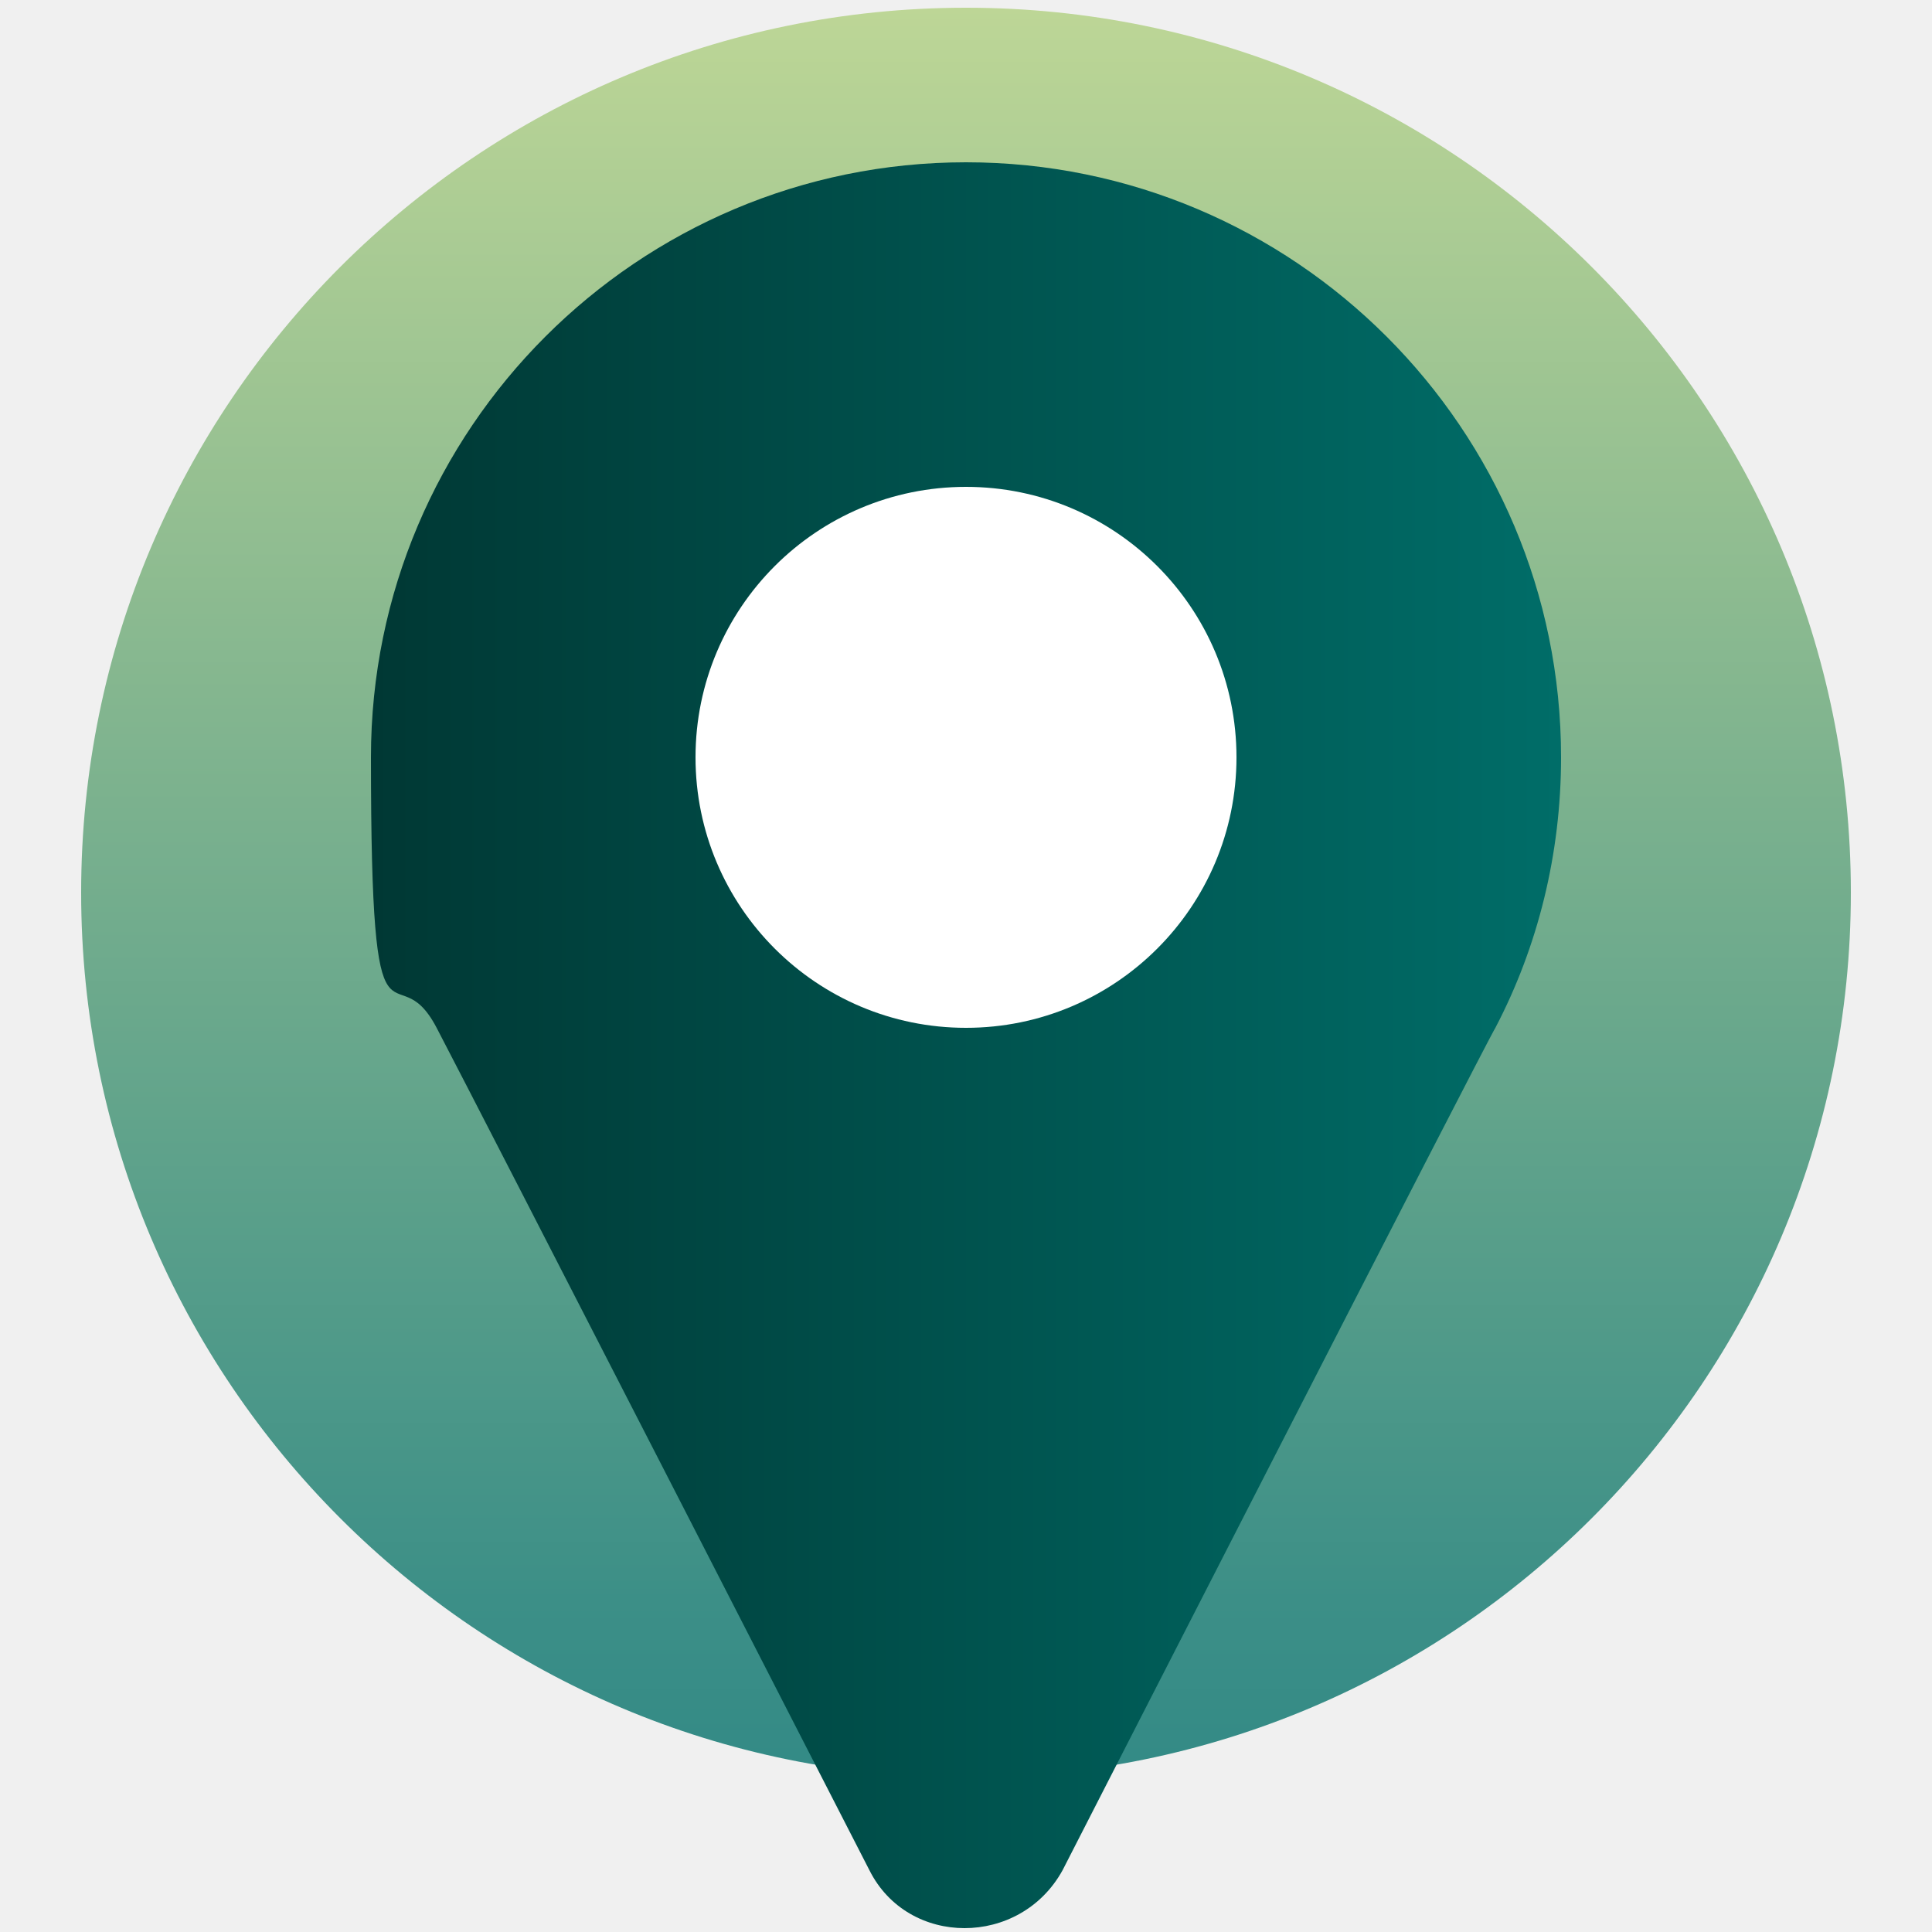
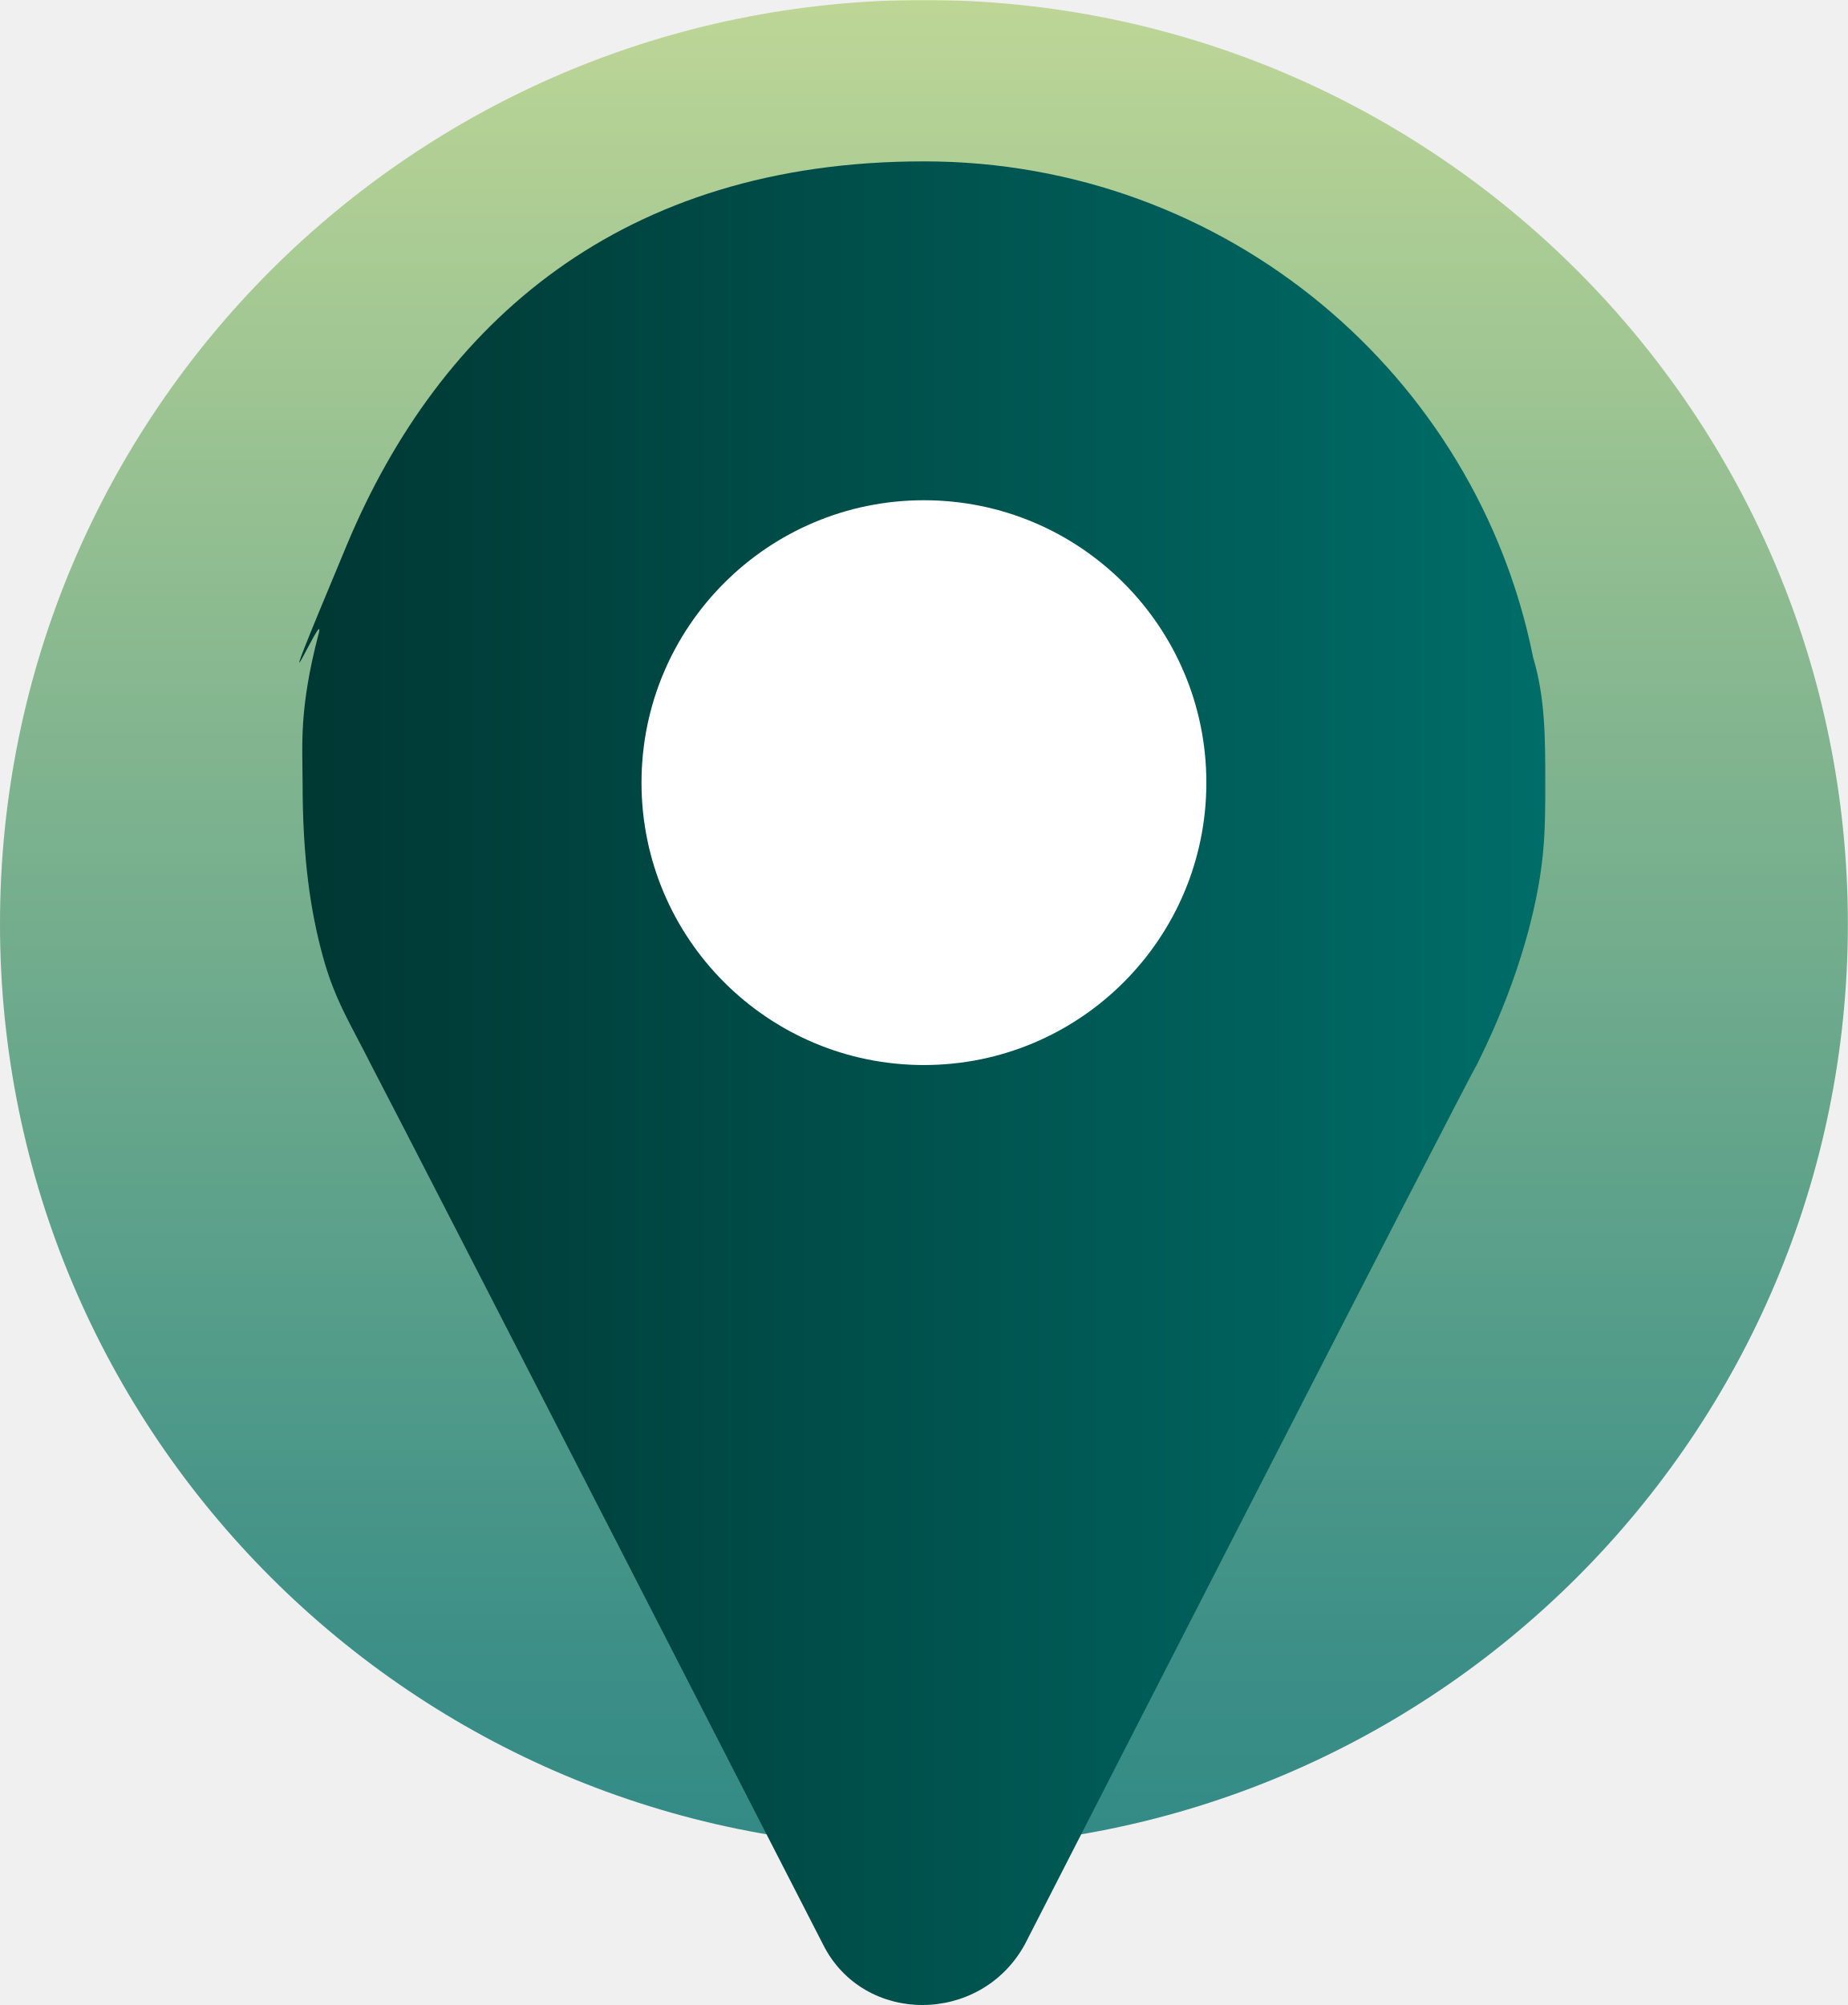
- <svg xmlns="http://www.w3.org/2000/svg" id="Layer_1" version="1.1" viewBox="0 0 50 50">
+ <svg xmlns="http://www.w3.org/2000/svg" id="Layer_1" version="1.1" viewBox="0 0 45.8 49.7">
  <defs>
    <style>
      .st0 {
        fill: url(#linear-gradient1);
      }

      .st1 {
        fill: url(#linear-gradient);
      }

      .st2 {
        fill: #fff;
      }
    </style>
-     <linearGradient id="linear-gradient" x1="-809.9" y1="767.2" x2="-809.9" y2="721.4" gradientTransform="translate(-784.9 767.4) rotate(-180)" gradientUnits="userSpaceOnUse">
+     <linearGradient id="linear-gradient" x1="-2452" y1="866.5" x2="-2452" y2="912.3" gradientTransform="translate(-2429.1 -866.4898) scale(-1 1)" gradientUnits="userSpaceOnUse">
      <stop offset="0" stop-color="#cee098" />
      <stop offset="0" stop-color="#bdd696" />
      <stop offset=".4" stop-color="#82b58f" />
      <stop offset=".7" stop-color="#579e8a" />
      <stop offset=".9" stop-color="#3c8f87" />
      <stop offset="1" stop-color="#338a86" />
    </linearGradient>
-     <linearGradient id="linear-gradient1" x1="9.6" y1="27.1" x2="40.4" y2="27.1" gradientUnits="userSpaceOnUse">
+     <linearGradient id="linear-gradient1" x1="8" y1="-769.4" x2="38.3" y2="-769.4" gradientTransform="translate(0 -742.5) scale(1 -1)" gradientUnits="userSpaceOnUse">
      <stop offset="0" stop-color="#003834" />
      <stop offset="1" stop-color="#006d68" />
    </linearGradient>
  </defs>
-   <circle class="st1" cx="25" cy="23.1" r="22.9" />
+   <circle class="st1" cx="22.9" cy="22.9" r="22.9" />
  <g>
-     <path class="st0" d="M40.4,19.6c0-8.5-6.9-15.4-15.4-15.4s-15.4,6.9-15.4,15.4.6,4.9,1.7,7,11.2,21.8,11.2,21.8c1,2,3.9,2,5,0,0,0,11-21.5,11.2-21.8,1.1-2.1,1.7-4.5,1.7-7Z" />
-     <circle class="st2" cx="25" cy="19.6" r="7" />
+     <path class="st0" d="M38.3,19.4c0-1.1,0-2.1-.3-3.1-1.4-7-7.6-12.3-15.1-12.3s-12,4-14.3,9.5-.5,1.4-.7,2.2c-.5,1.9-.4,2.8-.4,3.7,0,1.9.2,3.2.5,4.3.3,1.1.7,1.7,1.2,2.7,1.1,2.1,11.2,21.8,11.2,21.8,1,2,3.9,2,5,0,0,0,11-21.5,11.2-21.8.6-1.2,1.1-2.5,1.4-3.8s.3-2.1.3-3.2Z" />
+     <circle class="st2" cx="22.9" cy="19.4" r="7" />
  </g>
</svg>
